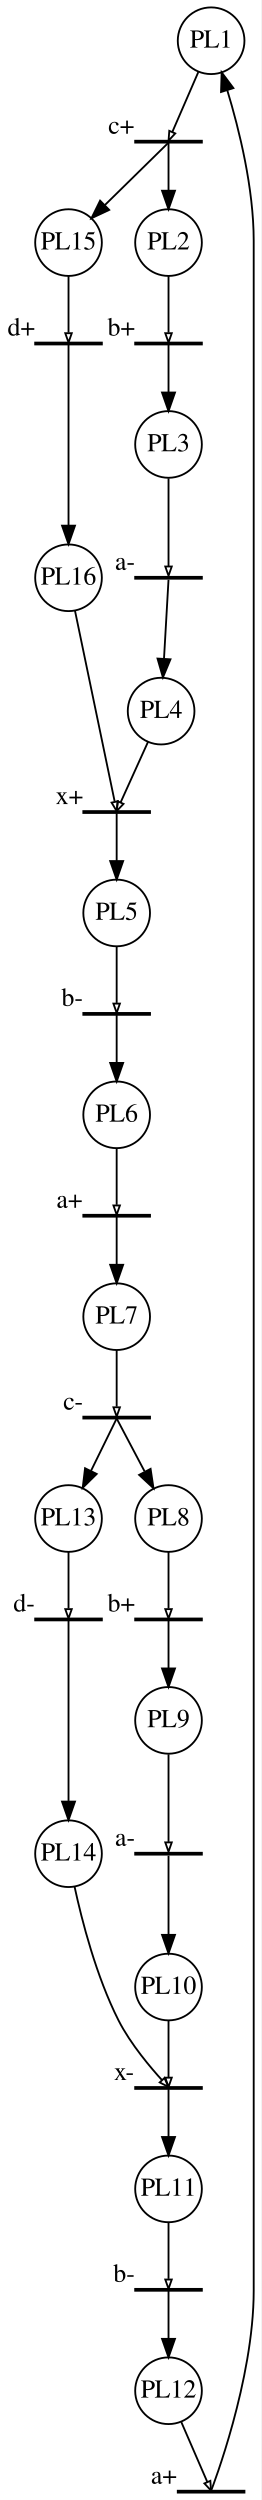
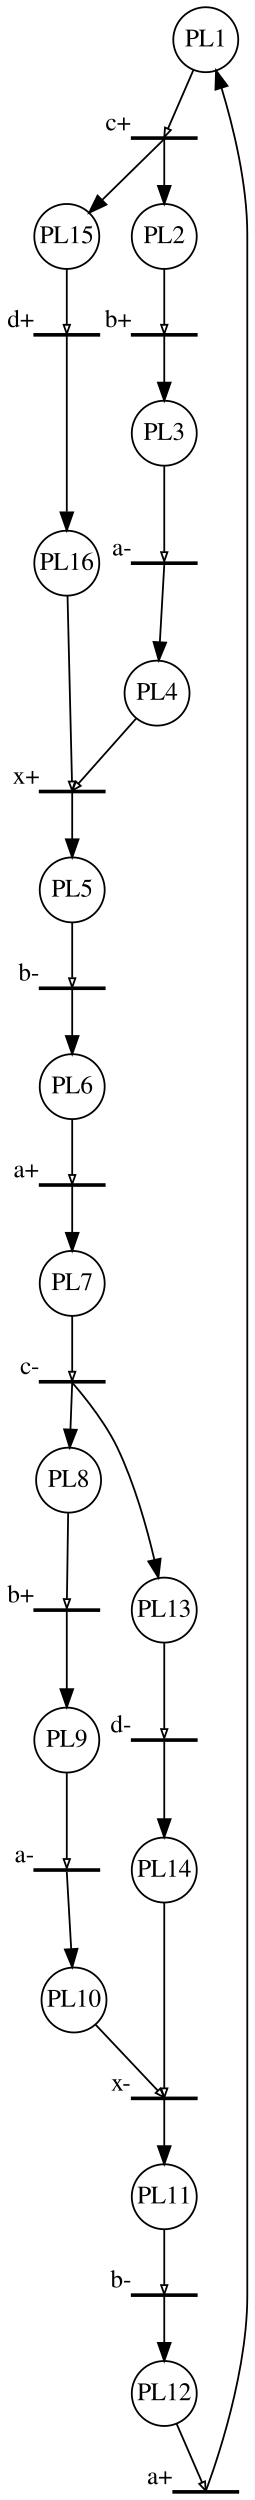
- <svg xmlns="http://www.w3.org/2000/svg" width="141pt" height="1350pt" viewBox="0.00 0.00 141.00 1350.00">
-   <g id="graph0" class="graph" transform="scale(1 1) rotate(0) translate(4 1346)">
-     <polygon fill="white" stroke="none" points="-4,4 -4,-1346 137,-1346 137,4 -4,4" />
+ <svg xmlns="http://www.w3.org/2000/svg" width="141pt" height="1385pt" viewBox="0.00 0.00 141.00 1385.00">
+   <g id="graph0" class="graph" transform="scale(1 1) rotate(0) translate(4 1381)">
+     <polygon fill="white" stroke="none" points="-4,4 -4,-1381 137,-1381 137,4 -4,4" />
    <g id="node1" class="node">
-       <ellipse fill="none" stroke="black" cx="110" cy="-1324" rx="18" ry="18" />
-       <text text-anchor="middle" x="110" y="-1320.3" font-family="Times,serif" font-size="14.00">PL1</text>
+       <ellipse fill="none" stroke="black" cx="110" cy="-1359" rx="18" ry="18" />
+       <text text-anchor="middle" x="110" y="-1355.3" font-family="Times,serif" font-size="14.00">PL1</text>
    </g>
    <g id="node3" class="node">
-       <polygon fill="none" stroke="black" points="105,-1270 69,-1270 69,-1269 105,-1269 105,-1270" />
-       <text text-anchor="middle" x="61.5" y="-1273.8" font-family="Times,serif" font-size="14.00">c+</text>
+       <polygon fill="none" stroke="black" points="105,-1305 69,-1305 69,-1304 105,-1304 105,-1305" />
+       <text text-anchor="middle" x="61.5" y="-1308.8" font-family="Times,serif" font-size="14.00">c+</text>
    </g>
    <g id="edge1" class="edge">
-       <path fill="none" stroke="black" d="M103.099,-1307.1C98.279,-1295.99 92.169,-1281.91 89.044,-1274.71" />
-       <polygon fill="none" stroke="black" points="90.623,-1273.95 87.027,-1270.06 87.412,-1275.35 90.623,-1273.95" />
+       <path fill="none" stroke="black" d="M103.099,-1342.1C98.279,-1330.99 92.169,-1316.91 89.044,-1309.71" />
+       <polygon fill="none" stroke="black" points="90.623,-1308.95 87.027,-1305.06 87.412,-1310.35 90.623,-1308.95" />
    </g>
    <g id="node2" class="node">
-       <ellipse fill="none" stroke="black" cx="33" cy="-1215" rx="18" ry="18" />
-       <text text-anchor="middle" x="33" y="-1211.3" font-family="Times,serif" font-size="14.00">PL15</text>
+       <ellipse fill="none" stroke="black" cx="33" cy="-1250" rx="18" ry="18" />
+       <text text-anchor="middle" x="33" y="-1246.3" font-family="Times,serif" font-size="14.00">PL15</text>
    </g>
    <g id="node5" class="node">
-       <polygon fill="none" stroke="black" points="51,-1161 15,-1161 15,-1160 51,-1160 51,-1161" />
-       <text text-anchor="middle" x="7.5" y="-1164.8" font-family="Times,serif" font-size="14.00">d+</text>
+       <polygon fill="none" stroke="black" points="51,-1196 15,-1196 15,-1195 51,-1195 51,-1196" />
+       <text text-anchor="middle" x="7.5" y="-1199.8" font-family="Times,serif" font-size="14.00">d+</text>
    </g>
    <g id="edge3" class="edge">
-       <path fill="none" stroke="black" d="M33,-1196.94C33,-1186.39 33,-1173.53 33,-1166.41" />
-       <polygon fill="none" stroke="black" points="34.75,-1166.06 33,-1161.06 31.25,-1166.06 34.75,-1166.06" />
+       <path fill="none" stroke="black" d="M33,-1231.94C33,-1221.39 33,-1208.53 33,-1201.41" />
+       <polygon fill="none" stroke="black" points="34.75,-1201.06 33,-1196.06 31.25,-1201.06 34.75,-1201.06" />
    </g>
    <g id="edge2" class="edge">
-       <path fill="none" stroke="black" d="M86.845,-1268.85C85.012,-1267.05 67.262,-1249.63 52.635,-1235.27" />
-       <polygon fill="black" stroke="black" points="54.96,-1232.65 45.372,-1228.14 50.057,-1237.65 54.96,-1232.65" />
+       <path fill="none" stroke="black" d="M86.845,-1303.85C85.012,-1302.05 67.262,-1284.63 52.635,-1270.27" />
+       <polygon fill="black" stroke="black" points="54.96,-1267.65 45.372,-1263.14 50.057,-1272.65 54.96,-1267.65" />
    </g>
    <g id="node26" class="node">
-       <ellipse fill="none" stroke="black" cx="87" cy="-1215" rx="18" ry="18" />
-       <text text-anchor="middle" x="87" y="-1211.3" font-family="Times,serif" font-size="14.00">PL2</text>
+       <ellipse fill="none" stroke="black" cx="87" cy="-1250" rx="18" ry="18" />
+       <text text-anchor="middle" x="87" y="-1246.3" font-family="Times,serif" font-size="14.00">PL2</text>
    </g>
    <g id="edge27" class="edge">
-       <path fill="none" stroke="black" d="M87,-1268.85C87,-1267.37 87,-1255.32 87,-1243.1" />
-       <polygon fill="black" stroke="black" points="90.5,-1243.02 87,-1233.02 83.5,-1243.02 90.5,-1243.02" />
+       <path fill="none" stroke="black" d="M87,-1303.85C87,-1302.37 87,-1290.32 87,-1278.1" />
+       <polygon fill="black" stroke="black" points="90.5,-1278.02 87,-1268.02 83.5,-1278.02 90.5,-1278.02" />
    </g>
    <g id="node4" class="node">
-       <ellipse fill="none" stroke="black" cx="33" cy="-1034" rx="18" ry="18" />
-       <text text-anchor="middle" x="33" y="-1030.3" font-family="Times,serif" font-size="14.00">PL16</text>
+       <ellipse fill="none" stroke="black" cx="33" cy="-1069" rx="18" ry="18" />
+       <text text-anchor="middle" x="33" y="-1065.3" font-family="Times,serif" font-size="14.00">PL16</text>
    </g>
    <g id="node7" class="node">
-       <polygon fill="none" stroke="black" points="77,-908 41,-908 41,-907 77,-907 77,-908" />
-       <text text-anchor="middle" x="33.5" y="-911.8" font-family="Times,serif" font-size="14.00">x+</text>
+       <polygon fill="none" stroke="black" points="54,-943 18,-943 18,-942 54,-942 54,-943" />
+       <text text-anchor="middle" x="10.5" y="-946.8" font-family="Times,serif" font-size="14.00">x+</text>
    </g>
    <g id="edge5" class="edge">
-       <path fill="none" stroke="black" d="M36.507,-1016.14C42.456,-987.541 54.236,-930.901 57.892,-913.327" />
-       <polygon fill="none" stroke="black" points="59.684,-913.305 58.989,-908.054 56.257,-912.593 59.684,-913.305" />
+       <path fill="none" stroke="black" d="M33.411,-1050.88C34.1,-1022.18 35.453,-965.793 35.873,-948.302" />
+       <polygon fill="none" stroke="black" points="37.628,-948.094 35.999,-943.054 34.129,-948.01 37.628,-948.094" />
    </g>
    <g id="edge4" class="edge">
-       <path fill="none" stroke="black" d="M33,-1159.91C33,-1157.29 33,-1098.47 33,-1062.49" />
-       <polygon fill="black" stroke="black" points="36.5,-1062.15 33,-1052.15 29.5,-1062.15 36.5,-1062.15" />
+       <path fill="none" stroke="black" d="M33,-1194.91C33,-1192.29 33,-1133.47 33,-1097.49" />
+       <polygon fill="black" stroke="black" points="36.5,-1097.15 33,-1087.15 29.5,-1097.15 36.5,-1097.15" />
    </g>
    <g id="node6" class="node">
-       <ellipse fill="none" stroke="black" cx="59" cy="-853" rx="18" ry="18" />
-       <text text-anchor="middle" x="59" y="-849.3" font-family="Times,serif" font-size="14.00">PL5</text>
+       <ellipse fill="none" stroke="black" cx="36" cy="-888" rx="18" ry="18" />
+       <text text-anchor="middle" x="36" y="-884.3" font-family="Times,serif" font-size="14.00">PL5</text>
    </g>
    <g id="node9" class="node">
-       <polygon fill="none" stroke="black" points="77,-799 41,-799 41,-798 77,-798 77,-799" />
-       <text text-anchor="middle" x="35" y="-802.8" font-family="Times,serif" font-size="14.00">b-</text>
+       <polygon fill="none" stroke="black" points="54,-834 18,-834 18,-833 54,-833 54,-834" />
+       <text text-anchor="middle" x="12" y="-837.8" font-family="Times,serif" font-size="14.00">b-</text>
    </g>
    <g id="edge7" class="edge">
-       <path fill="none" stroke="black" d="M59,-834.939C59,-824.385 59,-811.534 59,-804.412" />
-       <polygon fill="none" stroke="black" points="60.75,-804.059 59,-799.059 57.25,-804.059 60.75,-804.059" />
+       <path fill="none" stroke="black" d="M36,-869.939C36,-859.385 36,-846.534 36,-839.412" />
+       <polygon fill="none" stroke="black" points="37.75,-839.059 36,-834.059 34.25,-839.059 37.75,-839.059" />
    </g>
    <g id="edge6" class="edge">
-       <path fill="none" stroke="black" d="M59,-906.848C59,-905.368 59,-893.319 59,-881.1" />
-       <polygon fill="black" stroke="black" points="62.5,-881.025 59,-871.025 55.5,-881.025 62.5,-881.025" />
+       <path fill="none" stroke="black" d="M36,-941.848C36,-940.368 36,-928.319 36,-916.1" />
+       <polygon fill="black" stroke="black" points="39.5,-916.025 36,-906.025 32.5,-916.025 39.5,-916.025" />
    </g>
    <g id="node8" class="node">
-       <ellipse fill="none" stroke="black" cx="59" cy="-744" rx="18" ry="18" />
-       <text text-anchor="middle" x="59" y="-740.3" font-family="Times,serif" font-size="14.00">PL6</text>
+       <ellipse fill="none" stroke="black" cx="36" cy="-779" rx="18" ry="18" />
+       <text text-anchor="middle" x="36" y="-775.3" font-family="Times,serif" font-size="14.00">PL6</text>
    </g>
    <g id="node11" class="node">
-       <polygon fill="none" stroke="black" points="77,-690 41,-690 41,-689 77,-689 77,-690" />
-       <text text-anchor="middle" x="33.5" y="-693.8" font-family="Times,serif" font-size="14.00">a+</text>
+       <polygon fill="none" stroke="black" points="54,-725 18,-725 18,-724 54,-724 54,-725" />
+       <text text-anchor="middle" x="10.5" y="-728.8" font-family="Times,serif" font-size="14.00">a+</text>
    </g>
    <g id="edge9" class="edge">
-       <path fill="none" stroke="black" d="M59,-725.939C59,-715.385 59,-702.534 59,-695.412" />
-       <polygon fill="none" stroke="black" points="60.75,-695.059 59,-690.059 57.25,-695.059 60.75,-695.059" />
+       <path fill="none" stroke="black" d="M36,-760.939C36,-750.385 36,-737.534 36,-730.412" />
+       <polygon fill="none" stroke="black" points="37.75,-730.059 36,-725.059 34.25,-730.059 37.75,-730.059" />
    </g>
    <g id="edge8" class="edge">
-       <path fill="none" stroke="black" d="M59,-797.848C59,-796.368 59,-784.319 59,-772.1" />
-       <polygon fill="black" stroke="black" points="62.5,-772.025 59,-762.025 55.5,-772.025 62.5,-772.025" />
+       <path fill="none" stroke="black" d="M36,-832.848C36,-831.368 36,-819.319 36,-807.1" />
+       <polygon fill="black" stroke="black" points="39.5,-807.025 36,-797.025 32.5,-807.025 39.5,-807.025" />
    </g>
    <g id="node10" class="node">
-       <ellipse fill="none" stroke="black" cx="59" cy="-635" rx="18" ry="18" />
-       <text text-anchor="middle" x="59" y="-631.3" font-family="Times,serif" font-size="14.00">PL7</text>
+       <ellipse fill="none" stroke="black" cx="36" cy="-670" rx="18" ry="18" />
+       <text text-anchor="middle" x="36" y="-666.3" font-family="Times,serif" font-size="14.00">PL7</text>
    </g>
    <g id="node13" class="node">
-       <polygon fill="none" stroke="black" points="77,-581 41,-581 41,-580 77,-580 77,-581" />
-       <text text-anchor="middle" x="35.5" y="-584.8" font-family="Times,serif" font-size="14.00">c-</text>
+       <polygon fill="none" stroke="black" points="54,-616 18,-616 18,-615 54,-615 54,-616" />
+       <text text-anchor="middle" x="12.5" y="-619.8" font-family="Times,serif" font-size="14.00">c-</text>
    </g>
    <g id="edge11" class="edge">
-       <path fill="none" stroke="black" d="M59,-616.939C59,-606.385 59,-593.534 59,-586.412" />
-       <polygon fill="none" stroke="black" points="60.75,-586.059 59,-581.059 57.25,-586.059 60.75,-586.059" />
+       <path fill="none" stroke="black" d="M36,-651.939C36,-641.385 36,-628.534 36,-621.412" />
+       <polygon fill="none" stroke="black" points="37.75,-621.059 36,-616.059 34.25,-621.059 37.75,-621.059" />
    </g>
    <g id="edge10" class="edge">
-       <path fill="none" stroke="black" d="M59,-688.848C59,-687.368 59,-675.319 59,-663.1" />
-       <polygon fill="black" stroke="black" points="62.5,-663.025 59,-653.025 55.5,-663.025 62.5,-663.025" />
+       <path fill="none" stroke="black" d="M36,-723.848C36,-722.368 36,-710.319 36,-698.1" />
+       <polygon fill="black" stroke="black" points="39.5,-698.025 36,-688.025 32.5,-698.025 39.5,-698.025" />
    </g>
    <g id="node12" class="node">
-       <ellipse fill="none" stroke="black" cx="33" cy="-526" rx="18" ry="18" />
-       <text text-anchor="middle" x="33" y="-522.3" font-family="Times,serif" font-size="14.00">PL13</text>
+       <ellipse fill="none" stroke="black" cx="34" cy="-561" rx="18" ry="18" />
+       <text text-anchor="middle" x="34" y="-557.3" font-family="Times,serif" font-size="14.00">PL8</text>
    </g>
    <g id="node15" class="node">
-       <polygon fill="none" stroke="black" points="51,-472 15,-472 15,-471 51,-471 51,-472" />
-       <text text-anchor="middle" x="9" y="-475.8" font-family="Times,serif" font-size="14.00">d-</text>
+       <polygon fill="none" stroke="black" points="51,-489.5 15,-489.5 15,-488.5 51,-488.5 51,-489.5" />
+       <text text-anchor="middle" x="7.5" y="-493.3" font-family="Times,serif" font-size="14.00">b+</text>
    </g>
    <g id="edge13" class="edge">
-       <path fill="none" stroke="black" d="M33,-507.939C33,-497.385 33,-484.534 33,-477.412" />
-       <polygon fill="none" stroke="black" points="34.75,-477.059 33,-472.059 31.25,-477.059 34.75,-477.059" />
+       <path fill="none" stroke="black" d="M33.753,-542.697C33.531,-527.165 33.219,-505.324 33.076,-495.348" />
+       <polygon fill="none" stroke="black" points="34.823,-495.067 33.001,-490.092 31.323,-495.117 34.823,-495.067" />
    </g>
    <g id="edge12" class="edge">
-       <path fill="none" stroke="black" d="M58.925,-579.848C58.154,-578.275 51.523,-564.759 45.162,-551.791" />
-       <polygon fill="black" stroke="black" points="48.211,-550.06 40.665,-542.624 41.927,-553.143 48.211,-550.06" />
-     </g>
-     <g id="node21" class="node">
-       <ellipse fill="none" stroke="black" cx="87" cy="-526" rx="18" ry="18" />
-       <text text-anchor="middle" x="87" y="-522.3" font-family="Times,serif" font-size="14.00">PL8</text>
-     </g>
-     <g id="edge21" class="edge">
-       <path fill="none" stroke="black" d="M59.08,-579.848C59.917,-578.265 67.141,-564.591 74.03,-551.55" />
-       <polygon fill="black" stroke="black" points="77.315,-552.824 78.892,-542.348 71.126,-549.555 77.315,-552.824" />
+       <path fill="none" stroke="black" d="M35.994,-614.848C35.938,-613.368 35.484,-601.319 35.023,-589.1" />
+       <polygon fill="black" stroke="black" points="38.517,-588.886 34.642,-579.025 31.522,-589.15 38.517,-588.886" />
+     </g>
+     <g id="node23" class="node">
+       <ellipse fill="none" stroke="black" cx="87" cy="-489" rx="18" ry="18" />
+       <text text-anchor="middle" x="87" y="-485.3" font-family="Times,serif" font-size="14.00">PL13</text>
+     </g>
+     <g id="edge23" class="edge">
+       <path fill="none" stroke="black" d="M36.048,-614.947C37.03,-613.849 52.867,-596.028 61,-579 70.511,-559.087 77.292,-534.978 81.539,-516.877" />
+       <polygon fill="black" stroke="black" points="84.983,-517.515 83.748,-506.992 78.151,-515.988 84.983,-517.515" />
    </g>
    <g id="node14" class="node">
-       <ellipse fill="none" stroke="black" cx="33" cy="-345" rx="18" ry="18" />
-       <text text-anchor="middle" x="33" y="-341.3" font-family="Times,serif" font-size="14.00">PL14</text>
+       <ellipse fill="none" stroke="black" cx="33" cy="-417" rx="18" ry="18" />
+       <text text-anchor="middle" x="33" y="-413.3" font-family="Times,serif" font-size="14.00">PL9</text>
    </g>
    <g id="node17" class="node">
+       <polygon fill="none" stroke="black" points="51,-345.5 15,-345.5 15,-344.5 51,-344.5 51,-345.5" />
+       <text text-anchor="middle" x="9.5" y="-349.3" font-family="Times,serif" font-size="14.00">a-</text>
+     </g>
+     <g id="edge15" class="edge">
+       <path fill="none" stroke="black" d="M33,-398.697C33,-383.165 33,-361.324 33,-351.348" />
+       <polygon fill="none" stroke="black" points="34.75,-351.092 33,-346.092 31.25,-351.092 34.75,-351.092" />
+     </g>
+     <g id="edge14" class="edge">
+       <path fill="none" stroke="black" d="M33,-487.949C33,-486.748 33,-464.429 33,-445.321" />
+       <polygon fill="black" stroke="black" points="36.5,-445.191 33,-435.191 29.5,-445.191 36.5,-445.191" />
+     </g>
+     <g id="node16" class="node">
+       <ellipse fill="none" stroke="black" cx="37" cy="-273" rx="18" ry="18" />
+       <text text-anchor="middle" x="37" y="-269.3" font-family="Times,serif" font-size="14.00">PL10</text>
+     </g>
+     <g id="node19" class="node">
      <polygon fill="none" stroke="black" points="105,-219 69,-219 69,-218 105,-218 105,-219" />
      <text text-anchor="middle" x="63" y="-222.8" font-family="Times,serif" font-size="14.00">x-</text>
    </g>
-     <g id="edge15" class="edge">
-       <path fill="none" stroke="black" d="M36.245,-327.266C40.222,-308.868 47.957,-278.765 60,-255 66.568,-242.038 77.845,-228.907 83.521,-222.696" />
-       <polygon fill="none" stroke="black" points="84.797,-223.894 86.948,-219.053 82.248,-221.495 84.797,-223.894" />
-     </g>
-     <g id="edge14" class="edge">
-       <path fill="none" stroke="black" d="M33,-470.909C33,-468.29 33,-409.468 33,-373.491" />
-       <polygon fill="black" stroke="black" points="36.5,-373.147 33,-363.147 29.5,-373.147 36.5,-373.147" />
-     </g>
-     <g id="node16" class="node">
+     <g id="edge17" class="edge">
+       <path fill="none" stroke="black" d="M48.849,-259.44C60.04,-247.578 76.144,-230.507 83.315,-222.906" />
+       <polygon fill="none" stroke="black" points="84.774,-223.909 86.933,-219.072 82.228,-221.508 84.774,-223.909" />
+     </g>
+     <g id="edge16" class="edge">
+       <path fill="none" stroke="black" d="M33.003,-343.949C33.072,-342.748 34.347,-320.429 35.439,-301.321" />
+       <polygon fill="black" stroke="black" points="38.941,-301.375 36.018,-291.191 31.953,-300.975 38.941,-301.375" />
+     </g>
+     <g id="node18" class="node">
      <ellipse fill="none" stroke="black" cx="87" cy="-164" rx="18" ry="18" />
      <text text-anchor="middle" x="87" y="-160.3" font-family="Times,serif" font-size="14.00">PL11</text>
    </g>
-     <g id="node19" class="node">
+     <g id="node21" class="node">
      <polygon fill="none" stroke="black" points="105,-110 69,-110 69,-109 105,-109 105,-110" />
      <text text-anchor="middle" x="63" y="-113.8" font-family="Times,serif" font-size="14.00">b-</text>
    </g>
-     <g id="edge17" class="edge">
+     <g id="edge19" class="edge">
      <path fill="none" stroke="black" d="M87,-145.939C87,-135.385 87,-122.534 87,-115.412" />
      <polygon fill="none" stroke="black" points="88.75,-115.059 87,-110.059 85.25,-115.059 88.75,-115.059" />
    </g>
-     <g id="edge16" class="edge">
+     <g id="edge18" class="edge">
      <path fill="none" stroke="black" d="M87,-217.848C87,-216.368 87,-204.319 87,-192.1" />
      <polygon fill="black" stroke="black" points="90.5,-192.025 87,-182.025 83.5,-192.025 90.5,-192.025" />
    </g>
-     <g id="node18" class="node">
+     <g id="node20" class="node">
      <ellipse fill="none" stroke="black" cx="87" cy="-55" rx="18" ry="18" />
      <text text-anchor="middle" x="87" y="-51.3" font-family="Times,serif" font-size="14.00">PL12</text>
    </g>
-     <g id="node20" class="node">
+     <g id="node22" class="node">
      <polygon fill="none" stroke="black" points="128,-1 92,-1 92,-0 128,-0 128,-1" />
      <text text-anchor="middle" x="84.5" y="-4.8" font-family="Times,serif" font-size="14.00">a+</text>
    </g>
-     <g id="edge19" class="edge">
+     <g id="edge21" class="edge">
      <path fill="none" stroke="black" d="M93.901,-38.098C98.721,-26.992 104.831,-12.912 107.956,-5.71" />
      <polygon fill="none" stroke="black" points="109.588,-6.346 109.973,-1.062 106.377,-4.952 109.588,-6.346" />
    </g>
-     <g id="edge18" class="edge">
+     <g id="edge20" class="edge">
      <path fill="none" stroke="black" d="M87,-108.848C87,-107.368 87,-95.319 87,-83.1" />
      <polygon fill="black" stroke="black" points="90.5,-83.025 87,-73.025 83.5,-83.025 90.5,-83.025" />
    </g>
-     <g id="edge20" class="edge">
-       <path fill="none" stroke="black" d="M110.017,-1.043C110.713,-2.839 133,-60.69 133,-109 133,-1216 133,-1216 133,-1216 133,-1244.25 125.243,-1275.77 118.738,-1297.24" />
-       <polygon fill="black" stroke="black" points="115.358,-1296.33 115.685,-1306.92 122.033,-1298.43 115.358,-1296.33" />
-     </g>
-     <g id="node23" class="node">
-       <polygon fill="none" stroke="black" points="105,-472 69,-472 69,-471 105,-471 105,-472" />
-       <text text-anchor="middle" x="61.5" y="-475.8" font-family="Times,serif" font-size="14.00">b+</text>
-     </g>
    <g id="edge22" class="edge">
-       <path fill="none" stroke="black" d="M87,-507.939C87,-497.385 87,-484.534 87,-477.412" />
-       <polygon fill="none" stroke="black" points="88.75,-477.059 87,-472.059 85.25,-477.059 88.75,-477.059" />
-     </g>
-     <g id="node22" class="node">
-       <ellipse fill="none" stroke="black" cx="87" cy="-417" rx="18" ry="18" />
-       <text text-anchor="middle" x="87" y="-413.3" font-family="Times,serif" font-size="14.00">PL9</text>
+       <path fill="none" stroke="black" d="M110.017,-1.043C110.713,-2.839 133,-60.69 133,-109 133,-1251 133,-1251 133,-1251 133,-1279.25 125.243,-1310.77 118.738,-1332.24" />
+       <polygon fill="black" stroke="black" points="115.358,-1331.33 115.685,-1341.92 122.033,-1333.43 115.358,-1331.33" />
    </g>
    <g id="node25" class="node">
-       <polygon fill="none" stroke="black" points="105,-345.5 69,-345.5 69,-344.5 105,-344.5 105,-345.5" />
-       <text text-anchor="middle" x="63.5" y="-349.3" font-family="Times,serif" font-size="14.00">a-</text>
+       <polygon fill="none" stroke="black" points="105,-417.5 69,-417.5 69,-416.5 105,-416.5 105,-417.5" />
+       <text text-anchor="middle" x="63" y="-421.3" font-family="Times,serif" font-size="14.00">d-</text>
    </g>
    <g id="edge24" class="edge">
-       <path fill="none" stroke="black" d="M87,-398.697C87,-383.165 87,-361.324 87,-351.348" />
-       <polygon fill="none" stroke="black" points="88.75,-351.092 87,-346.092 85.25,-351.092 88.75,-351.092" />
-     </g>
-     <g id="edge23" class="edge">
-       <path fill="none" stroke="black" d="M87,-470.848C87,-469.368 87,-457.319 87,-445.1" />
-       <polygon fill="black" stroke="black" points="90.5,-445.025 87,-435.025 83.5,-445.025 90.5,-445.025" />
+       <path fill="none" stroke="black" d="M87,-470.697C87,-455.165 87,-433.324 87,-423.348" />
+       <polygon fill="none" stroke="black" points="88.75,-423.092 87,-418.092 85.25,-423.092 88.75,-423.092" />
    </g>
    <g id="node24" class="node">
-       <ellipse fill="none" stroke="black" cx="87" cy="-273" rx="18" ry="18" />
-       <text text-anchor="middle" x="87" y="-269.3" font-family="Times,serif" font-size="14.00">PL10</text>
+       <ellipse fill="none" stroke="black" cx="87" cy="-345" rx="18" ry="18" />
+       <text text-anchor="middle" x="87" y="-341.3" font-family="Times,serif" font-size="14.00">PL14</text>
    </g>
    <g id="edge26" class="edge">
-       <path fill="none" stroke="black" d="M87,-254.939C87,-244.385 87,-231.534 87,-224.412" />
-       <polygon fill="none" stroke="black" points="88.75,-224.059 87,-219.059 85.25,-224.059 88.75,-224.059" />
+       <path fill="none" stroke="black" d="M87,-326.881C87,-298.184 87,-241.793 87,-224.302" />
+       <polygon fill="none" stroke="black" points="88.75,-224.053 87,-219.054 85.25,-224.054 88.75,-224.053" />
    </g>
    <g id="edge25" class="edge">
-       <path fill="none" stroke="black" d="M87,-343.949C87,-342.748 87,-320.429 87,-301.321" />
-       <polygon fill="black" stroke="black" points="90.5,-301.191 87,-291.191 83.5,-301.191 90.5,-301.191" />
+       <path fill="none" stroke="black" d="M87,-415.949C87,-414.748 87,-392.429 87,-373.321" />
+       <polygon fill="black" stroke="black" points="90.5,-373.191 87,-363.191 83.5,-373.191 90.5,-373.191" />
    </g>
    <g id="node28" class="node">
-       <polygon fill="none" stroke="black" points="105,-1161 69,-1161 69,-1160 105,-1160 105,-1161" />
-       <text text-anchor="middle" x="61.5" y="-1164.8" font-family="Times,serif" font-size="14.00">b+</text>
+       <polygon fill="none" stroke="black" points="105,-1196 69,-1196 69,-1195 105,-1195 105,-1196" />
+       <text text-anchor="middle" x="61.5" y="-1199.8" font-family="Times,serif" font-size="14.00">b+</text>
    </g>
    <g id="edge28" class="edge">
-       <path fill="none" stroke="black" d="M87,-1196.94C87,-1186.39 87,-1173.53 87,-1166.41" />
-       <polygon fill="none" stroke="black" points="88.75,-1166.06 87,-1161.06 85.25,-1166.06 88.75,-1166.06" />
+       <path fill="none" stroke="black" d="M87,-1231.94C87,-1221.39 87,-1208.53 87,-1201.41" />
+       <polygon fill="none" stroke="black" points="88.75,-1201.06 87,-1196.06 85.25,-1201.06 88.75,-1201.06" />
    </g>
    <g id="node27" class="node">
-       <ellipse fill="none" stroke="black" cx="87" cy="-1106" rx="18" ry="18" />
-       <text text-anchor="middle" x="87" y="-1102.3" font-family="Times,serif" font-size="14.00">PL3</text>
+       <ellipse fill="none" stroke="black" cx="87" cy="-1141" rx="18" ry="18" />
+       <text text-anchor="middle" x="87" y="-1137.3" font-family="Times,serif" font-size="14.00">PL3</text>
    </g>
    <g id="node30" class="node">
-       <polygon fill="none" stroke="black" points="105,-1034.5 69,-1034.5 69,-1033.5 105,-1033.5 105,-1034.5" />
-       <text text-anchor="middle" x="63.5" y="-1038.3" font-family="Times,serif" font-size="14.00">a-</text>
+       <polygon fill="none" stroke="black" points="105,-1069.5 69,-1069.5 69,-1068.5 105,-1068.5 105,-1069.5" />
+       <text text-anchor="middle" x="63.5" y="-1073.3" font-family="Times,serif" font-size="14.00">a-</text>
    </g>
    <g id="edge30" class="edge">
-       <path fill="none" stroke="black" d="M87,-1087.7C87,-1072.17 87,-1050.32 87,-1040.35" />
-       <polygon fill="none" stroke="black" points="88.75,-1040.09 87,-1035.09 85.25,-1040.09 88.75,-1040.09" />
+       <path fill="none" stroke="black" d="M87,-1122.7C87,-1107.17 87,-1085.32 87,-1075.35" />
+       <polygon fill="none" stroke="black" points="88.75,-1075.09 87,-1070.09 85.25,-1075.09 88.75,-1075.09" />
    </g>
    <g id="edge29" class="edge">
-       <path fill="none" stroke="black" d="M87,-1159.85C87,-1158.37 87,-1146.32 87,-1134.1" />
-       <polygon fill="black" stroke="black" points="90.5,-1134.02 87,-1124.02 83.5,-1134.02 90.5,-1134.02" />
+       <path fill="none" stroke="black" d="M87,-1194.85C87,-1193.37 87,-1181.32 87,-1169.1" />
+       <polygon fill="black" stroke="black" points="90.5,-1169.02 87,-1159.02 83.5,-1169.02 90.5,-1169.02" />
    </g>
    <g id="node29" class="node">
-       <ellipse fill="none" stroke="black" cx="83" cy="-962" rx="18" ry="18" />
-       <text text-anchor="middle" x="83" y="-958.3" font-family="Times,serif" font-size="14.00">PL4</text>
+       <ellipse fill="none" stroke="black" cx="83" cy="-997" rx="18" ry="18" />
+       <text text-anchor="middle" x="83" y="-993.3" font-family="Times,serif" font-size="14.00">PL4</text>
    </g>
    <g id="edge32" class="edge">
-       <path fill="none" stroke="black" d="M75.929,-945.385C70.892,-934.263 64.454,-920.044 61.157,-912.764" />
-       <polygon fill="none" stroke="black" points="62.685,-911.896 59.029,-908.063 59.497,-913.34 62.685,-911.896" />
+       <path fill="none" stroke="black" d="M71.382,-982.899C60.848,-971.02 45.992,-954.268 39.39,-946.823" />
+       <polygon fill="none" stroke="black" points="40.689,-945.65 36.062,-943.07 38.07,-947.972 40.689,-945.65" />
    </g>
    <g id="edge31" class="edge">
-       <path fill="none" stroke="black" d="M86.997,-1032.95C86.928,-1031.75 85.653,-1009.43 84.561,-990.321" />
-       <polygon fill="black" stroke="black" points="88.047,-989.975 83.982,-980.191 81.059,-990.375 88.047,-989.975" />
+       <path fill="none" stroke="black" d="M86.997,-1067.95C86.928,-1066.75 85.653,-1044.43 84.561,-1025.32" />
+       <polygon fill="black" stroke="black" points="88.047,-1024.98 83.982,-1015.19 81.059,-1025.37 88.047,-1024.98" />
    </g>
  </g>
</svg>
